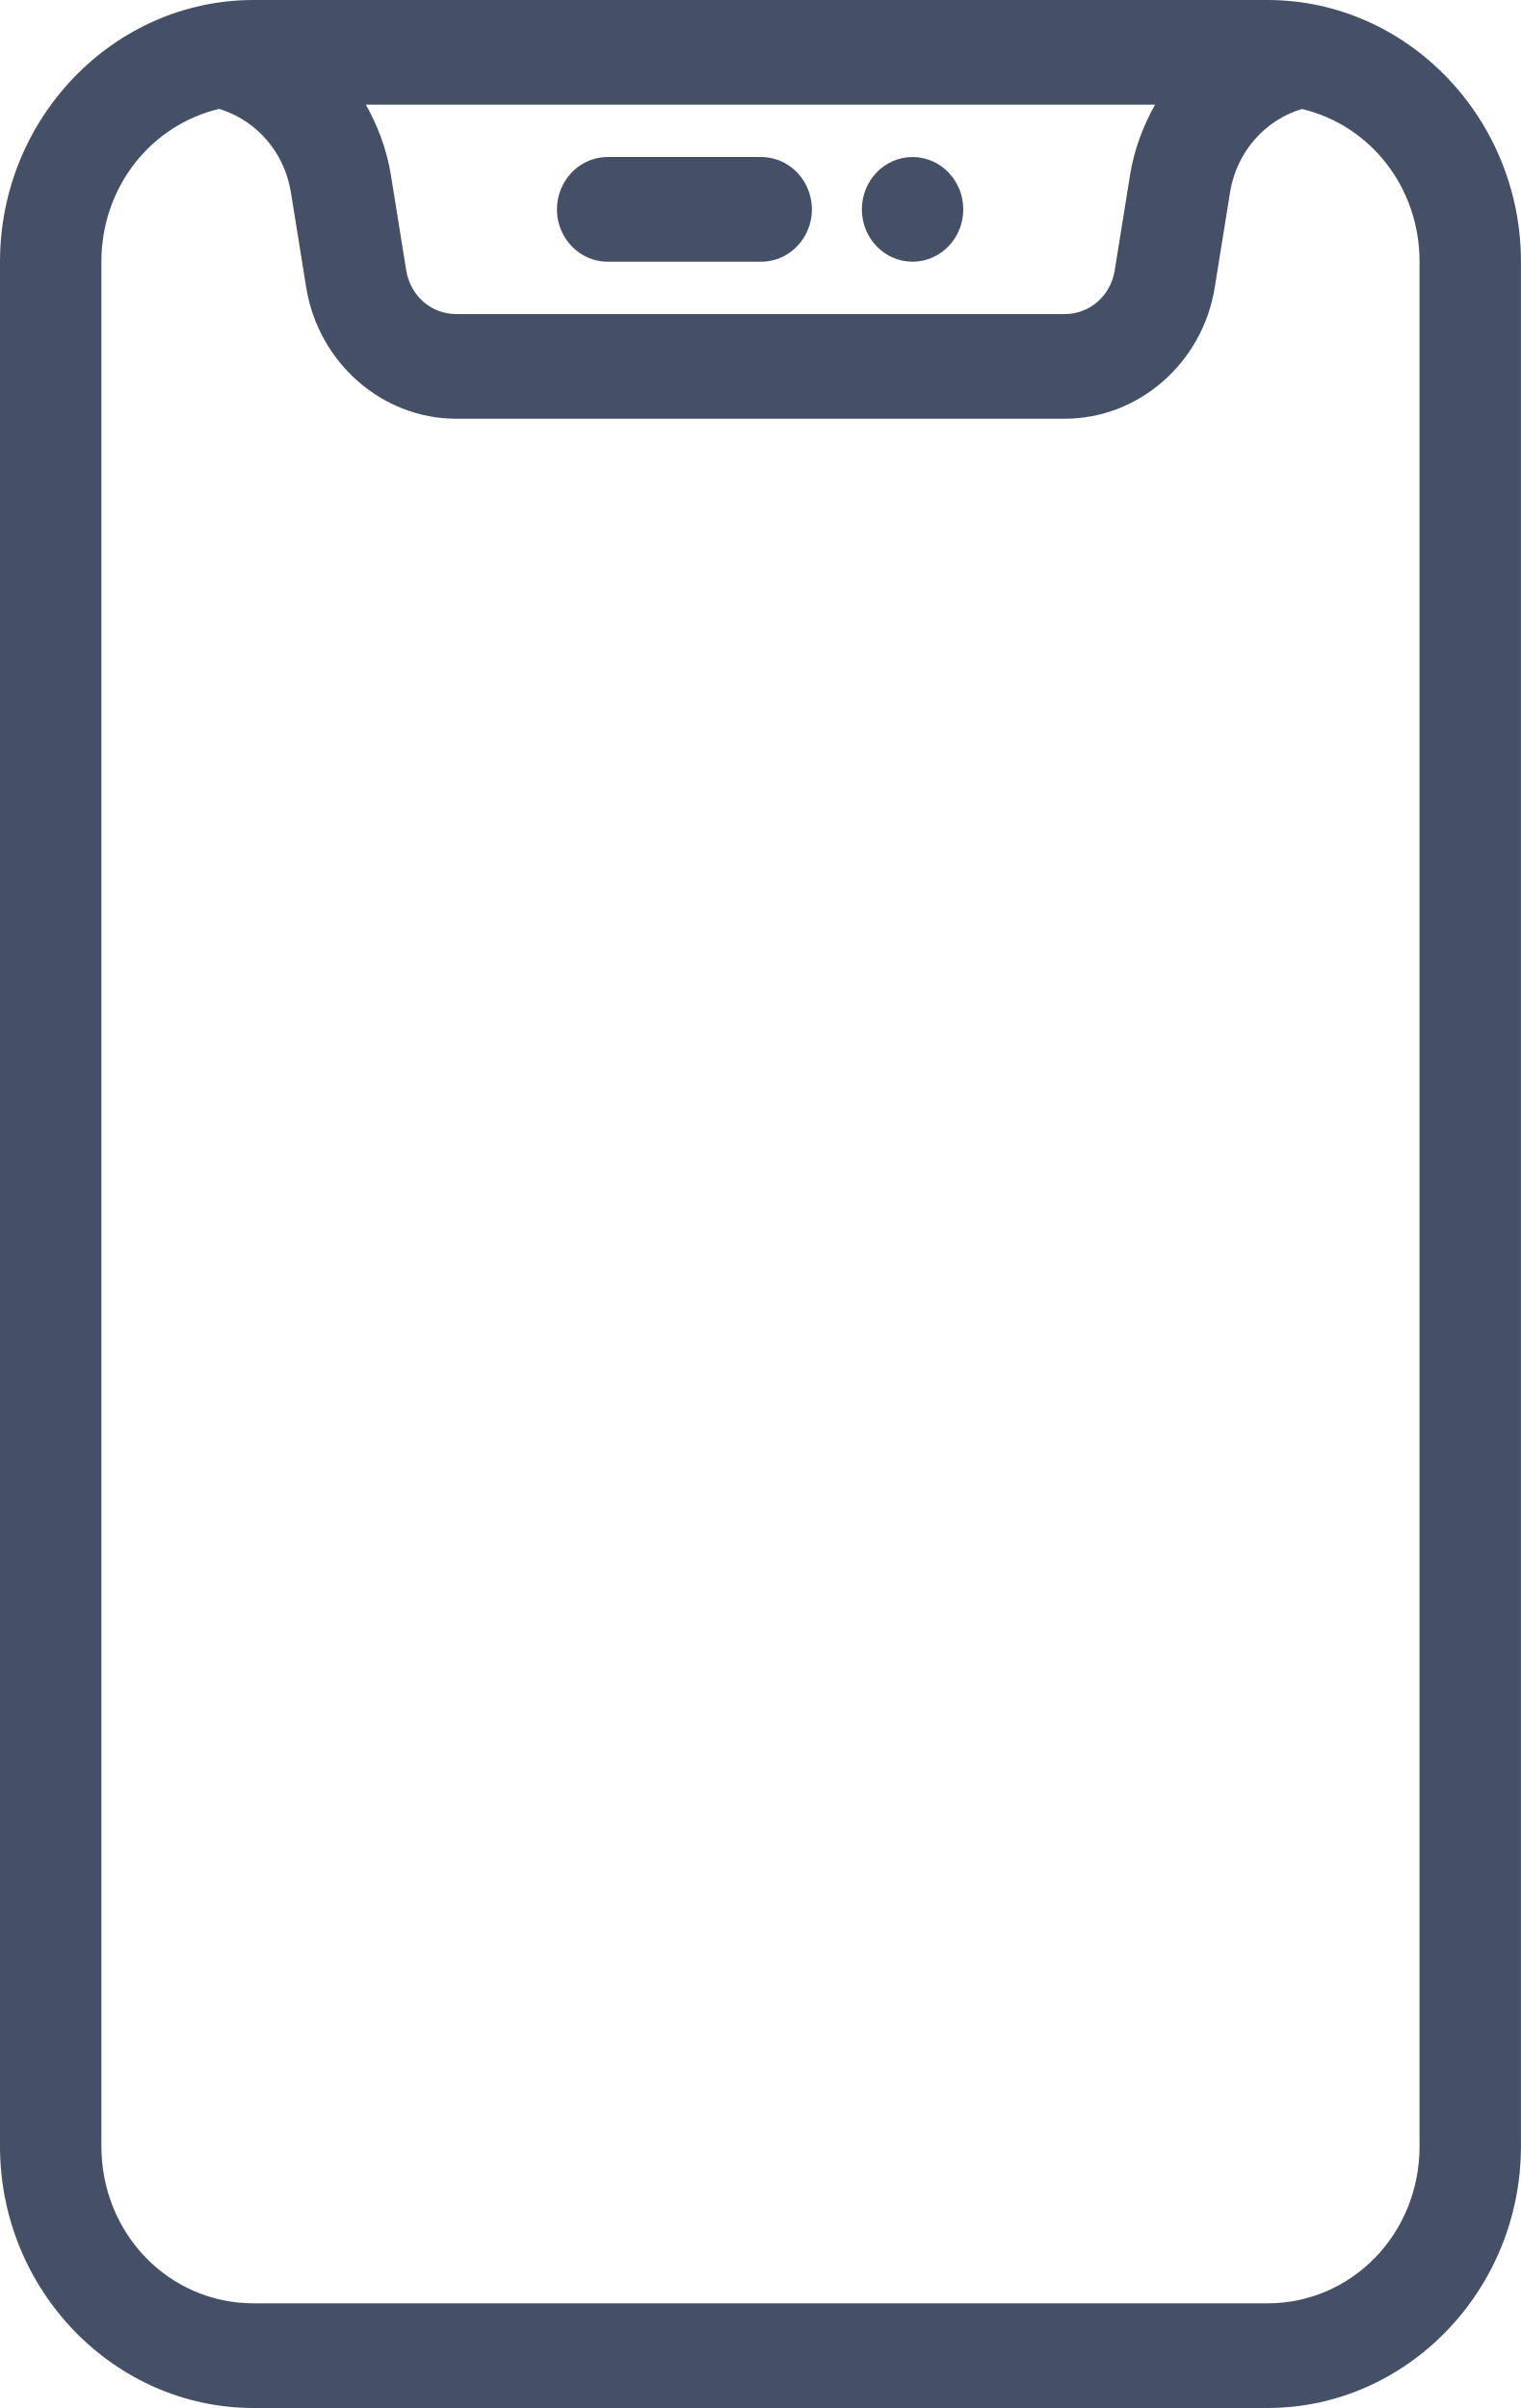
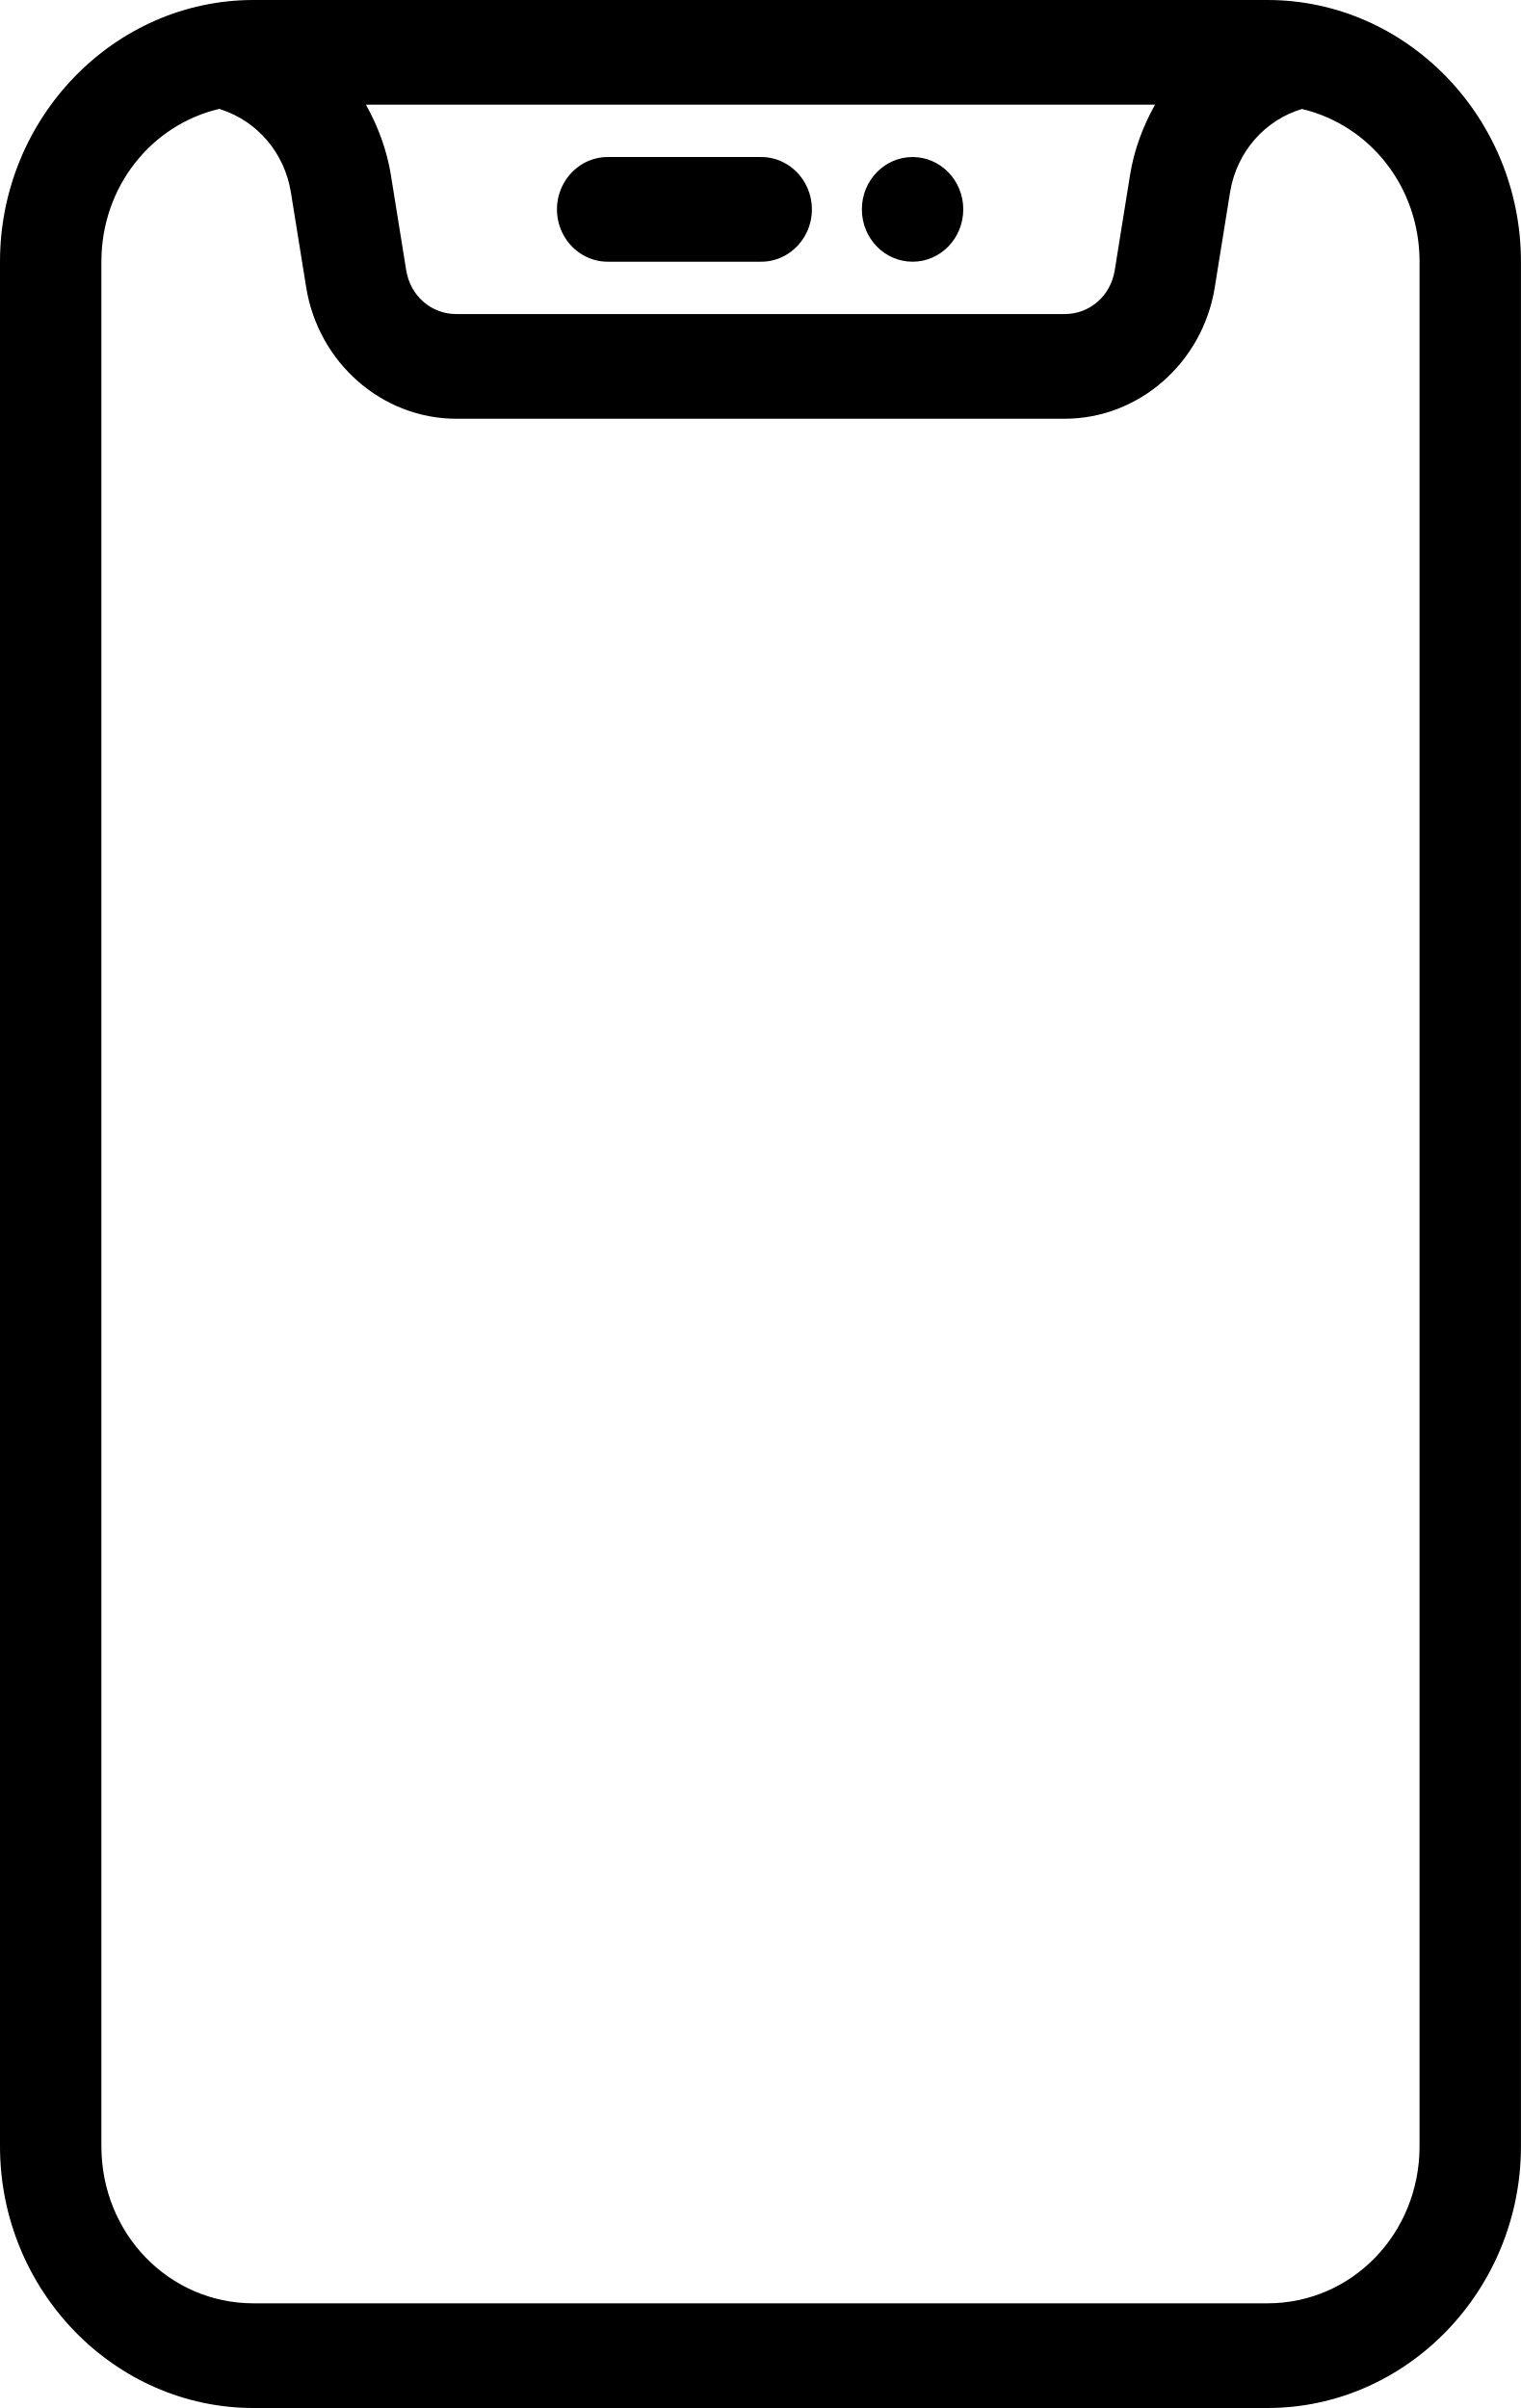
- <svg xmlns="http://www.w3.org/2000/svg" width="12" height="19" viewBox="0 0 12 19" fill="none">
-   <path d="M2 0C0.9 0 0 0.93 0 2.065V16.935C0 18.07 0.9 19 2 19H10C11.1 19 12 18.07 12 16.935V2.065C12 0.93 11.1 0 10 0H2ZM2.887 0.826H9.113C9.019 0.994 8.948 1.18 8.916 1.38L8.795 2.133C8.795 2.133 8.795 2.133 8.795 2.134C8.762 2.335 8.598 2.478 8.4 2.478H3.6C3.402 2.478 3.238 2.335 3.205 2.133L3.084 1.381V1.38C3.051 1.179 2.981 0.994 2.887 0.826ZM1.731 0.859C1.736 0.861 1.742 0.863 1.747 0.865C2.027 0.957 2.244 1.202 2.295 1.517L2.416 2.269C2.513 2.864 3.016 3.304 3.6 3.304H8.4C8.984 3.304 9.488 2.864 9.584 2.269V2.269L9.705 1.517C9.757 1.195 9.984 0.946 10.272 0.86C10.806 0.986 11.2 1.473 11.2 2.065V16.935C11.2 17.624 10.667 18.174 10 18.174H2C1.333 18.174 0.8 17.624 0.8 16.935V2.065C0.8 1.472 1.196 0.984 1.731 0.859ZM4.8 1.239C4.656 1.237 4.522 1.315 4.449 1.444C4.376 1.573 4.376 1.732 4.449 1.86C4.522 1.989 4.656 2.067 4.8 2.065H6C6.144 2.067 6.278 1.989 6.351 1.86C6.424 1.732 6.424 1.573 6.351 1.444C6.278 1.315 6.144 1.237 6 1.239H4.8ZM7.2 1.239C6.979 1.239 6.8 1.424 6.8 1.652C6.8 1.88 6.979 2.065 7.2 2.065C7.421 2.065 7.6 1.88 7.6 1.652C7.6 1.424 7.421 1.239 7.2 1.239Z" fill="#455067" />
+ <svg xmlns="http://www.w3.org/2000/svg" viewBox="0 0 12 19" fill="none">
+   <path d="M2 0C0.9 0 0 0.93 0 2.065V16.935C0 18.07 0.9 19 2 19H10C11.1 19 12 18.07 12 16.935V2.065C12 0.93 11.1 0 10 0H2ZM2.887 0.826H9.113C9.019 0.994 8.948 1.18 8.916 1.38L8.795 2.133C8.795 2.133 8.795 2.133 8.795 2.134C8.762 2.335 8.598 2.478 8.4 2.478H3.6C3.402 2.478 3.238 2.335 3.205 2.133L3.084 1.381V1.38C3.051 1.179 2.981 0.994 2.887 0.826ZM1.731 0.859C1.736 0.861 1.742 0.863 1.747 0.865C2.027 0.957 2.244 1.202 2.295 1.517L2.416 2.269C2.513 2.864 3.016 3.304 3.6 3.304H8.4C8.984 3.304 9.488 2.864 9.584 2.269V2.269L9.705 1.517C9.757 1.195 9.984 0.946 10.272 0.86C10.806 0.986 11.2 1.473 11.2 2.065V16.935C11.2 17.624 10.667 18.174 10 18.174H2C1.333 18.174 0.8 17.624 0.8 16.935V2.065C0.8 1.472 1.196 0.984 1.731 0.859ZM4.8 1.239C4.656 1.237 4.522 1.315 4.449 1.444C4.376 1.573 4.376 1.732 4.449 1.86C4.522 1.989 4.656 2.067 4.8 2.065H6C6.144 2.067 6.278 1.989 6.351 1.86C6.424 1.732 6.424 1.573 6.351 1.444C6.278 1.315 6.144 1.237 6 1.239H4.8ZM7.2 1.239C6.979 1.239 6.8 1.424 6.8 1.652C6.8 1.88 6.979 2.065 7.2 2.065C7.421 2.065 7.6 1.88 7.6 1.652C7.6 1.424 7.421 1.239 7.2 1.239Z" fill="currentColor" />
</svg>
